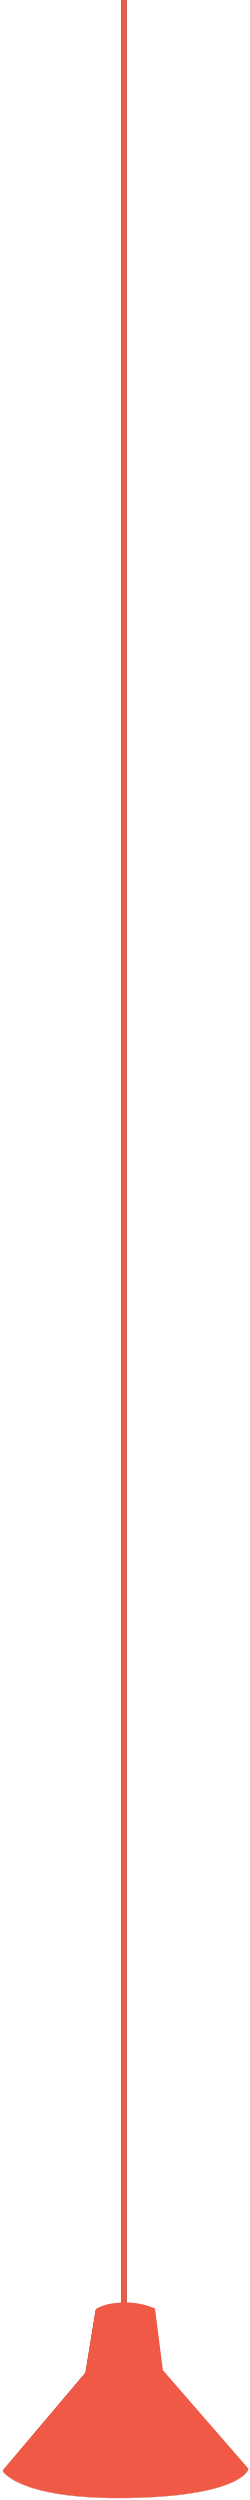
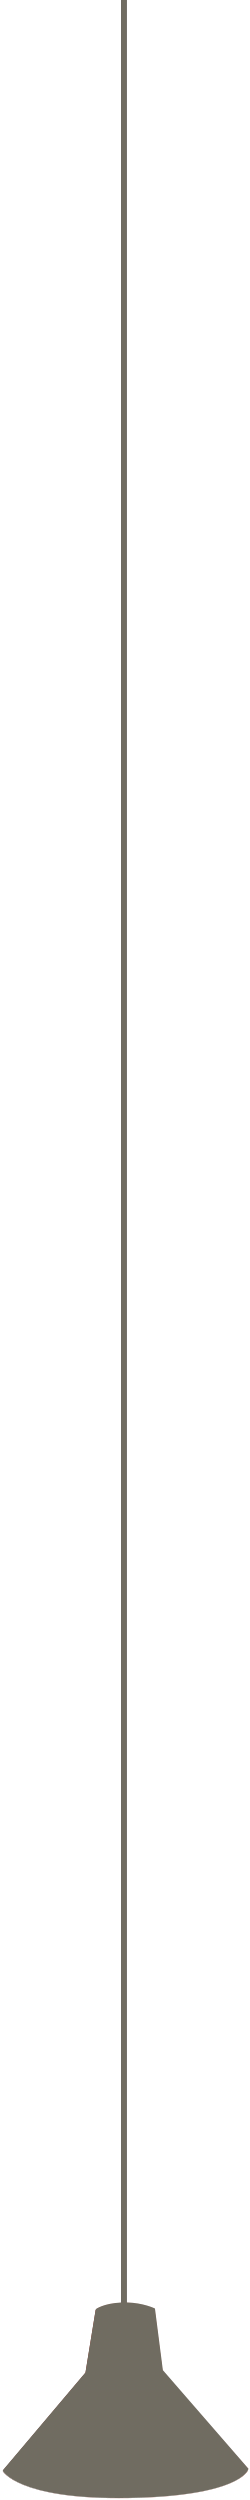
<svg xmlns="http://www.w3.org/2000/svg" viewBox="0 0 250 2500">
  <defs>
    <radialGradient gradientUnits="userSpaceOnUse" cx="177.18" cy="1002.458" r="67.419" id="gradient-0" gradientTransform="matrix(-0.000107, 0.549013, -1.935665, -0.000377, 2063.917, 2363.178)">
      <stop offset="0" style="stop-color: rgb(255, 255, 255);" />
      <stop offset="1" style="stop-color: rgb(230, 230, 230);" />
    </radialGradient>
    <radialGradient gradientUnits="userSpaceOnUse" cx="118.333" cy="1004.983" r="73.194" id="gradient-1" gradientTransform="matrix(0.028066, 0.88931, -4.234232, 0.133632, 4379.948, 2210.195)">
      <stop offset="0" style="stop-color: rgb(255, 255, 255);" />
      <stop offset="1" style="stop-color: rgb(245, 245, 245);" />
    </radialGradient>
    <linearGradient gradientUnits="userSpaceOnUse" x1="94.838" y1="995.32" x2="94.838" y2="1070.879" id="gradient-2" gradientTransform="matrix(0.018676, 1.674761, -2.573728, 0.0287, 2780.413, 2237.765)">
      <stop offset="0" style="stop-color: rgb(203, 86, 67);" />
      <stop offset="1" style="stop-color: rgb(132, 37, 35);" />
    </linearGradient>
    <linearGradient gradientUnits="userSpaceOnUse" x1="94.875" y1="954.623" x2="94.875" y2="1070.66" id="gradient-3" gradientTransform="matrix(-0.034752, -1.674505, 0.690278, -0.014325, -570.6451, 2514.138)">
      <stop offset="0" style="stop-color: rgb(132, 41, 34);" />
      <stop offset="1" style="stop-color: rgb(198, 81, 58);" />
    </linearGradient>
    <linearGradient gradientUnits="userSpaceOnUse" x1="94.875" y1="954.623" x2="94.875" y2="1070.66" id="gradient-4" gradientTransform="matrix(0.174599, -1.66574, 0.452286, 0.04741, -336.3915, 2450.719)" spreadMethod="reflect">
      <stop offset="0" style="stop-color: rgba(255, 255, 255, 0.59);" />
      <stop offset="1" style="stop-color: rgba(198, 81, 58, 0);" />
    </linearGradient>
    <linearGradient gradientUnits="userSpaceOnUse" x1="94.875" y1="954.623" x2="94.875" y2="1070.66" id="gradient-6" gradientTransform="matrix(-0.103232, 1.671682, -0.712304, -0.043989, 873.9691, 2232.746)" spreadMethod="reflect">
      <stop offset="0" style="stop-color: rgba(194, 0, 0, 0);" />
      <stop offset="1" style="stop-color: rgb(194, 6, 0);" />
    </linearGradient>
    <linearGradient gradientUnits="userSpaceOnUse" x1="92.596" y1="995.698" x2="92.596" y2="1071.257" id="gradient-7" gradientTransform="matrix(0.03974, -1.674394, 1.822503, 0.043257, -1738.822, 2532.601)">
      <stop offset="0" style="stop-color: rgba(118, 0, 0, 0);" />
      <stop offset="1" style="stop-color: rgb(121, 180, 183);" />
    </linearGradient>
  </defs>
  <rect x="121.286" y="-57.851" width="5.324" height="2400" style="fill: rgb(42, 42, 42);" />
  <path style="fill: url(#gradient-3);" d="M 85.439 2373.047 L 95.673 2310.007 C 95.673 2310.007 103.814 2303.96 122.656 2303.496 C 141.499 2303.028 154.523 2309.542 154.523 2309.542 L 162.434 2371.186 L 248.037 2469.816 C 248.037 2469.816 239.664 2495.87 128.938 2497.73 C 18.213 2499.59 2.859 2470.746 2.859 2470.746 L 85.439 2373.047 Z" />
  <path style="fill: url(#gradient-4); fill-opacity: 0.33;" d="M 85.44 2372.738 L 95.674 2309.698 C 95.674 2309.698 103.815 2303.651 122.657 2303.187 C 141.5 2302.719 154.524 2309.233 154.524 2309.233 L 162.435 2370.877 L 248.038 2469.507 C 248.038 2469.507 239.665 2495.561 128.939 2497.421 C 18.214 2499.281 2.86 2470.437 2.86 2470.437 L 85.44 2372.738 Z" />
  <path style="fill-opacity: 0.33; fill: url(#gradient-6);" d="M 85.853 2372.178 L 96.087 2309.138 C 96.087 2309.138 104.228 2303.091 123.07 2302.627 C 141.913 2302.159 154.937 2308.673 154.937 2308.673 L 162.848 2370.317 L 248.451 2468.947 C 248.451 2468.947 240.078 2495.001 129.352 2496.861 C 18.627 2498.721 3.273 2469.877 3.273 2469.877 L 85.853 2372.178 Z" />
  <path style="fill: url(#gradient-2);" d="M 247.973 2470.182 C 247.973 2470.182 239.6 2496.237 128.874 2498.096 C 18.149 2499.958 2.795 2471.114 2.795 2471.114 L 83.627 2375.479 C 93.343 2373.816 99.771 2370.95 124.372 2370.701 C 149.134 2370.448 153.553 2371.759 163.369 2372.702 L 247.973 2470.182 Z" />
  <path style="fill-opacity: 0.3; fill: url(#gradient-7);" d="M 248.316 2469.168 C 248.316 2469.168 239.943 2495.223 129.217 2497.082 C 18.492 2498.944 3.138 2470.1 3.138 2470.1 L 83.97 2374.465 C 93.686 2372.802 100.114 2369.936 124.715 2369.687 C 149.477 2369.434 153.896 2370.745 163.712 2371.688 L 248.316 2469.168 Z" />
  <path style="fill: url(#gradient-1);" d="M 128.301 2457.621 C 199.778 2455.546 232.4 2462.472 247.281 2469.383 L 247.973 2470.182 C 247.973 2470.182 239.6 2496.237 128.874 2498.096 C 18.149 2499.958 2.795 2471.114 2.795 2471.114 L 3.625 2470.13 C 17.526 2465.677 50.431 2459.882 128.301 2457.621 Z" />
  <path style="fill: url(#gradient-0);" d="M 128.874 2498.096 C 61.113 2499.236 29.07 2488.876 14.405 2480.663 C 27.976 2475.336 57.201 2469.143 120.041 2468.067 C 194.642 2466.79 226.886 2473.359 240.242 2478.029 C 228.529 2485.864 199.553 2496.909 128.874 2498.096 Z" />
-   <path d="M 121.292 -58.024 L 126.616 -58.024 L 126.616 2302.446 C 143.531 2302.792 154.943 2308.5 154.943 2308.5 L 162.854 2370.144 L 248.457 2468.774 C 248.457 2468.774 248.358 2469.083 248.037 2469.637 L 248.043 2469.643 C 248.043 2469.643 248.01 2469.746 247.92 2469.941 L 247.979 2470.009 C 247.979 2470.009 246.884 2473.417 240.248 2477.856 C 240.248 2477.856 240.248 2477.856 240.248 2477.856 C 234.2 2481.902 223.549 2486.803 204.929 2490.762 C 187.491 2494.469 163.063 2497.349 128.88 2497.923 C 71.934 2498.881 40.215 2491.717 22.836 2484.531 C 6.423 2477.745 2.801 2470.941 2.801 2470.941 L 2.967 2470.745 C 2.896 2470.632 2.865 2470.573 2.865 2470.573 L 2.973 2470.445 C 2.899 2470.326 2.866 2470.264 2.866 2470.264 L 3.147 2469.932 C 3.145 2469.929 3.144 2469.927 3.144 2469.927 L 3.3 2469.742 C 3.286 2469.717 3.279 2469.704 3.279 2469.704 L 85.46 2372.477 L 95.68 2309.525 C 95.68 2309.525 95.799 2309.437 96.042 2309.28 L 96.093 2308.965 C 96.093 2308.965 103.719 2303.301 121.292 2302.516 L 121.292 -58.024 Z" style="fill: rgb(240, 89, 69);" />
+   <path d="M 121.292 -58.024 L 126.616 -58.024 L 126.616 2302.446 C 143.531 2302.792 154.943 2308.5 154.943 2308.5 L 162.854 2370.144 L 248.457 2468.774 C 248.457 2468.774 248.358 2469.083 248.037 2469.637 L 248.043 2469.643 C 248.043 2469.643 248.01 2469.746 247.92 2469.941 L 247.979 2470.009 C 247.979 2470.009 246.884 2473.417 240.248 2477.856 C 240.248 2477.856 240.248 2477.856 240.248 2477.856 C 234.2 2481.902 223.549 2486.803 204.929 2490.762 C 187.491 2494.469 163.063 2497.349 128.88 2497.923 C 71.934 2498.881 40.215 2491.717 22.836 2484.531 C 6.423 2477.745 2.801 2470.941 2.801 2470.941 L 2.967 2470.745 C 2.896 2470.632 2.865 2470.573 2.865 2470.573 L 2.973 2470.445 C 2.899 2470.326 2.866 2470.264 2.866 2470.264 L 3.147 2469.932 C 3.145 2469.929 3.144 2469.927 3.144 2469.927 L 3.3 2469.742 C 3.286 2469.717 3.279 2469.704 3.279 2469.704 L 85.46 2372.477 L 95.68 2309.525 C 95.68 2309.525 95.799 2309.437 96.042 2309.28 L 96.093 2308.965 C 96.093 2308.965 103.719 2303.301 121.292 2302.516 L 121.292 -58.024 Z" style="fill: rgb(112, 108, 97);" />
</svg>
